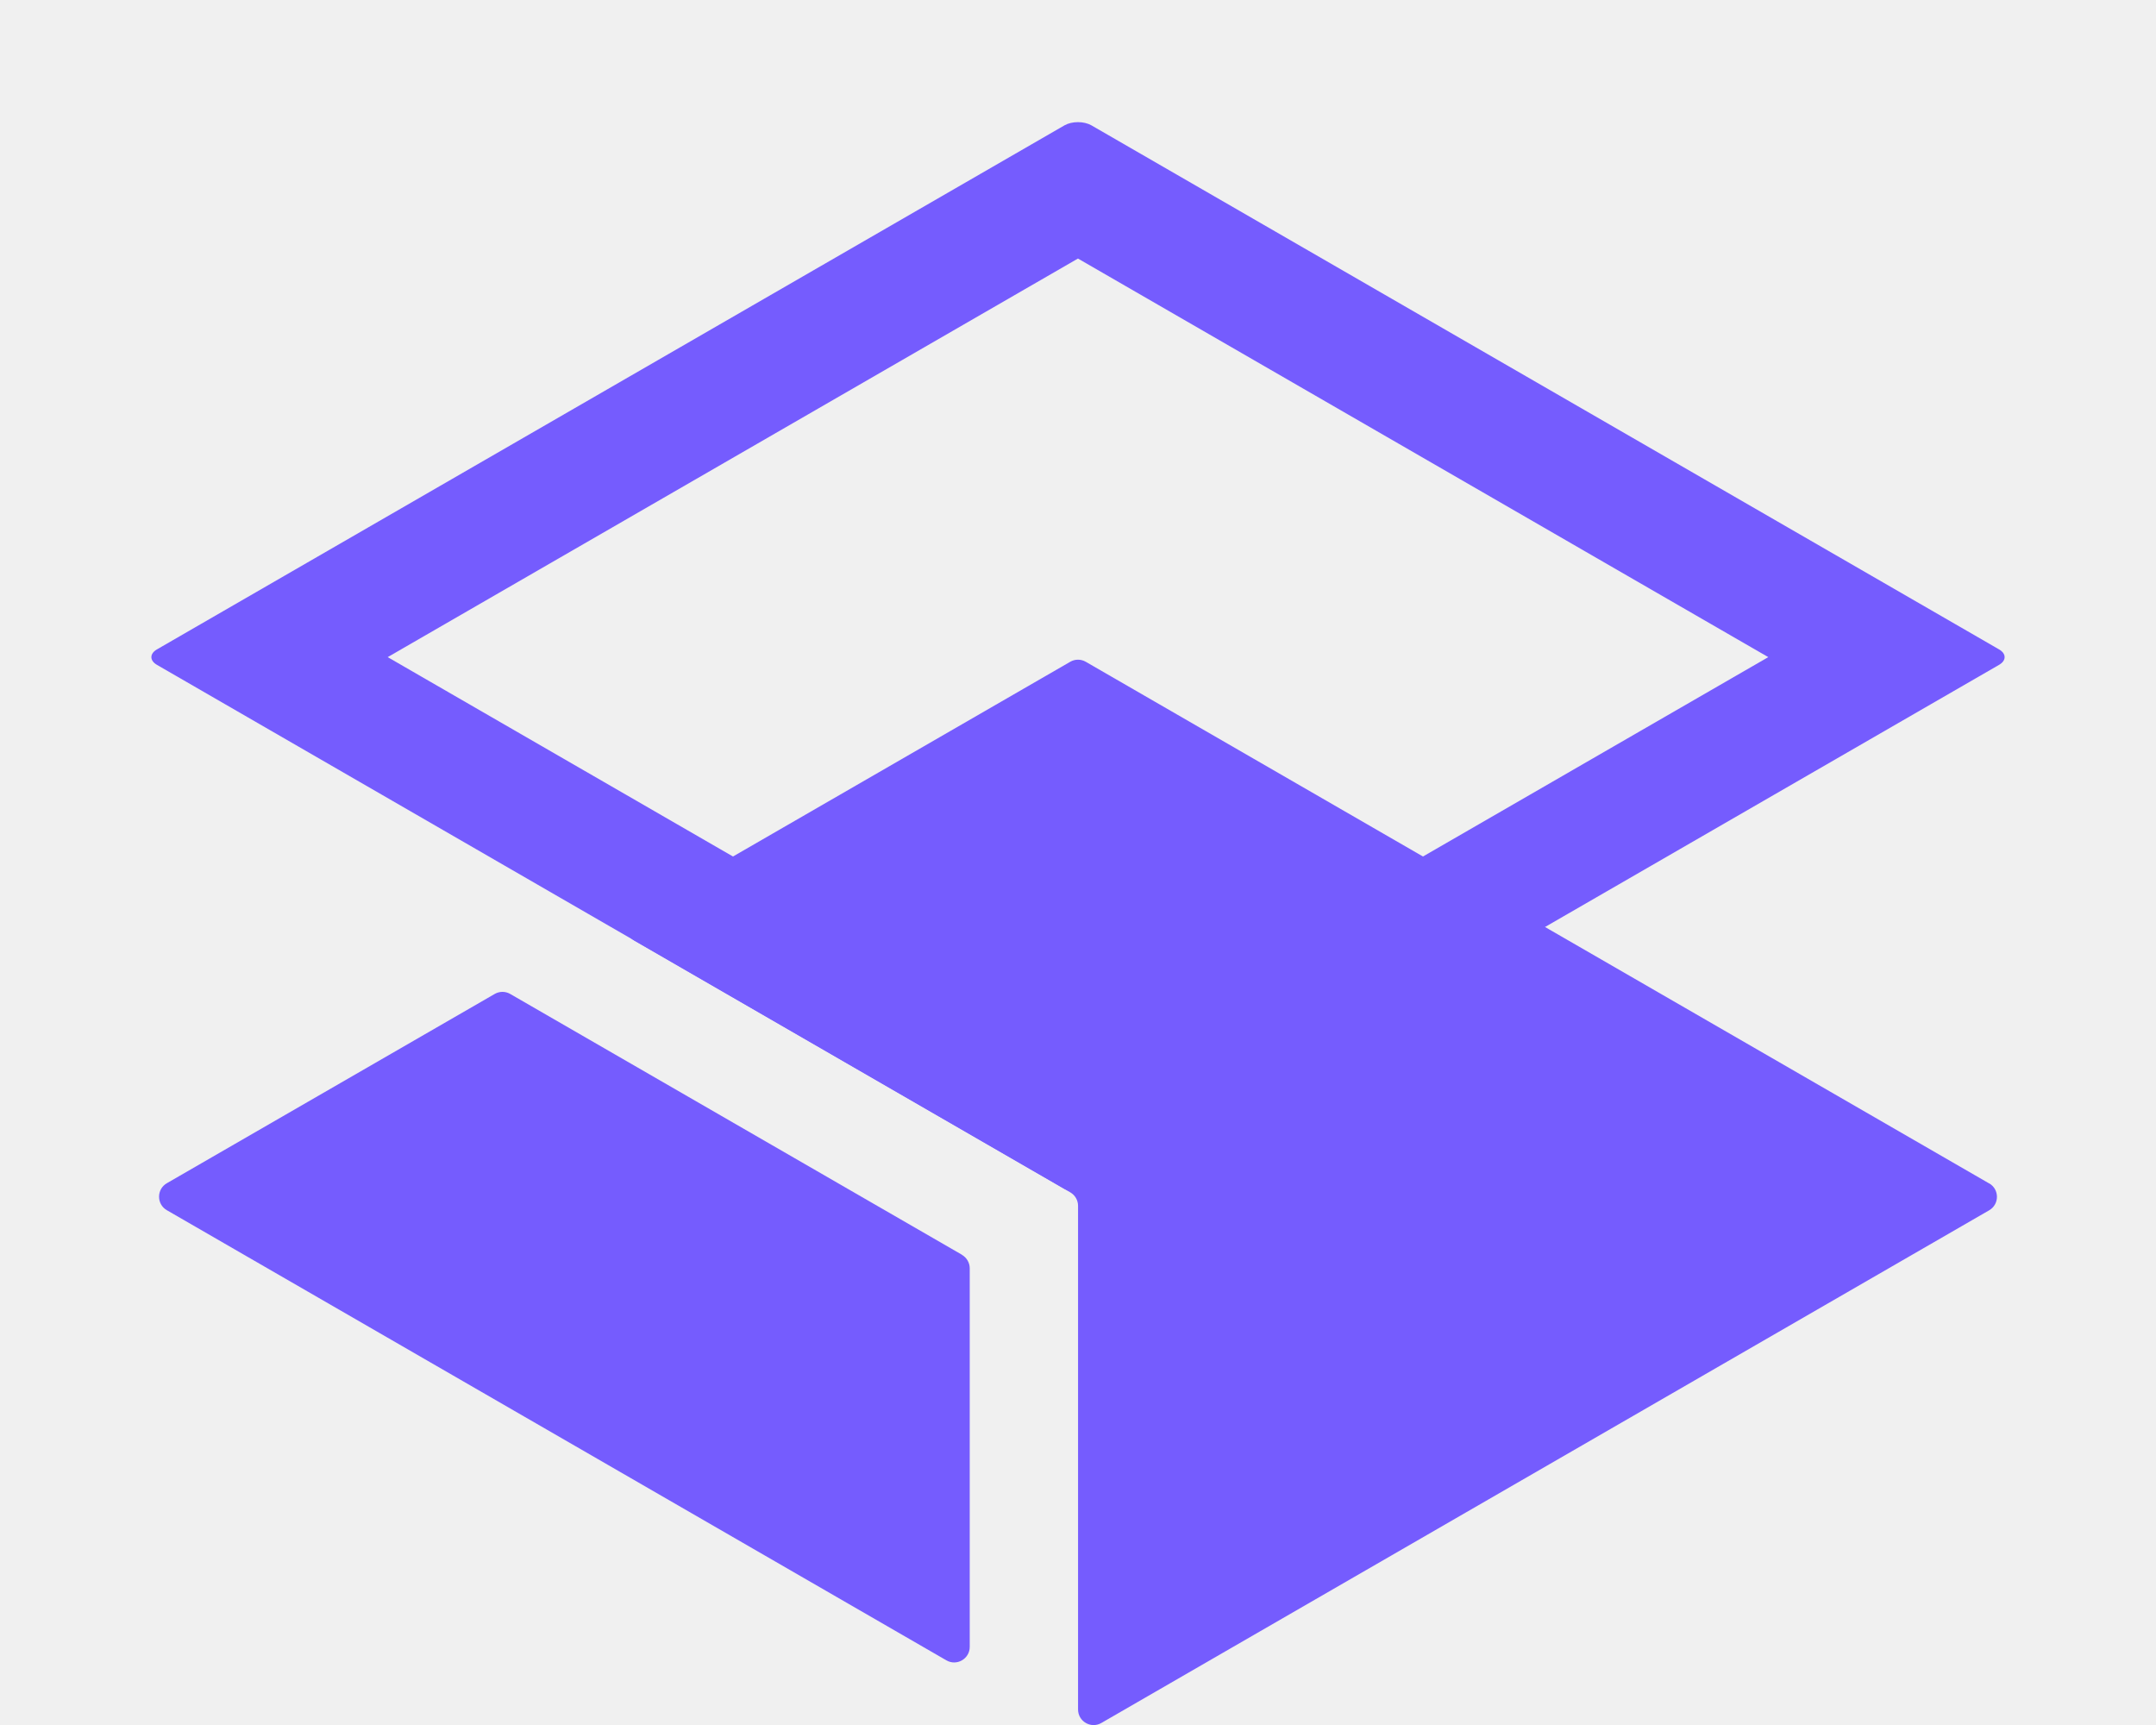
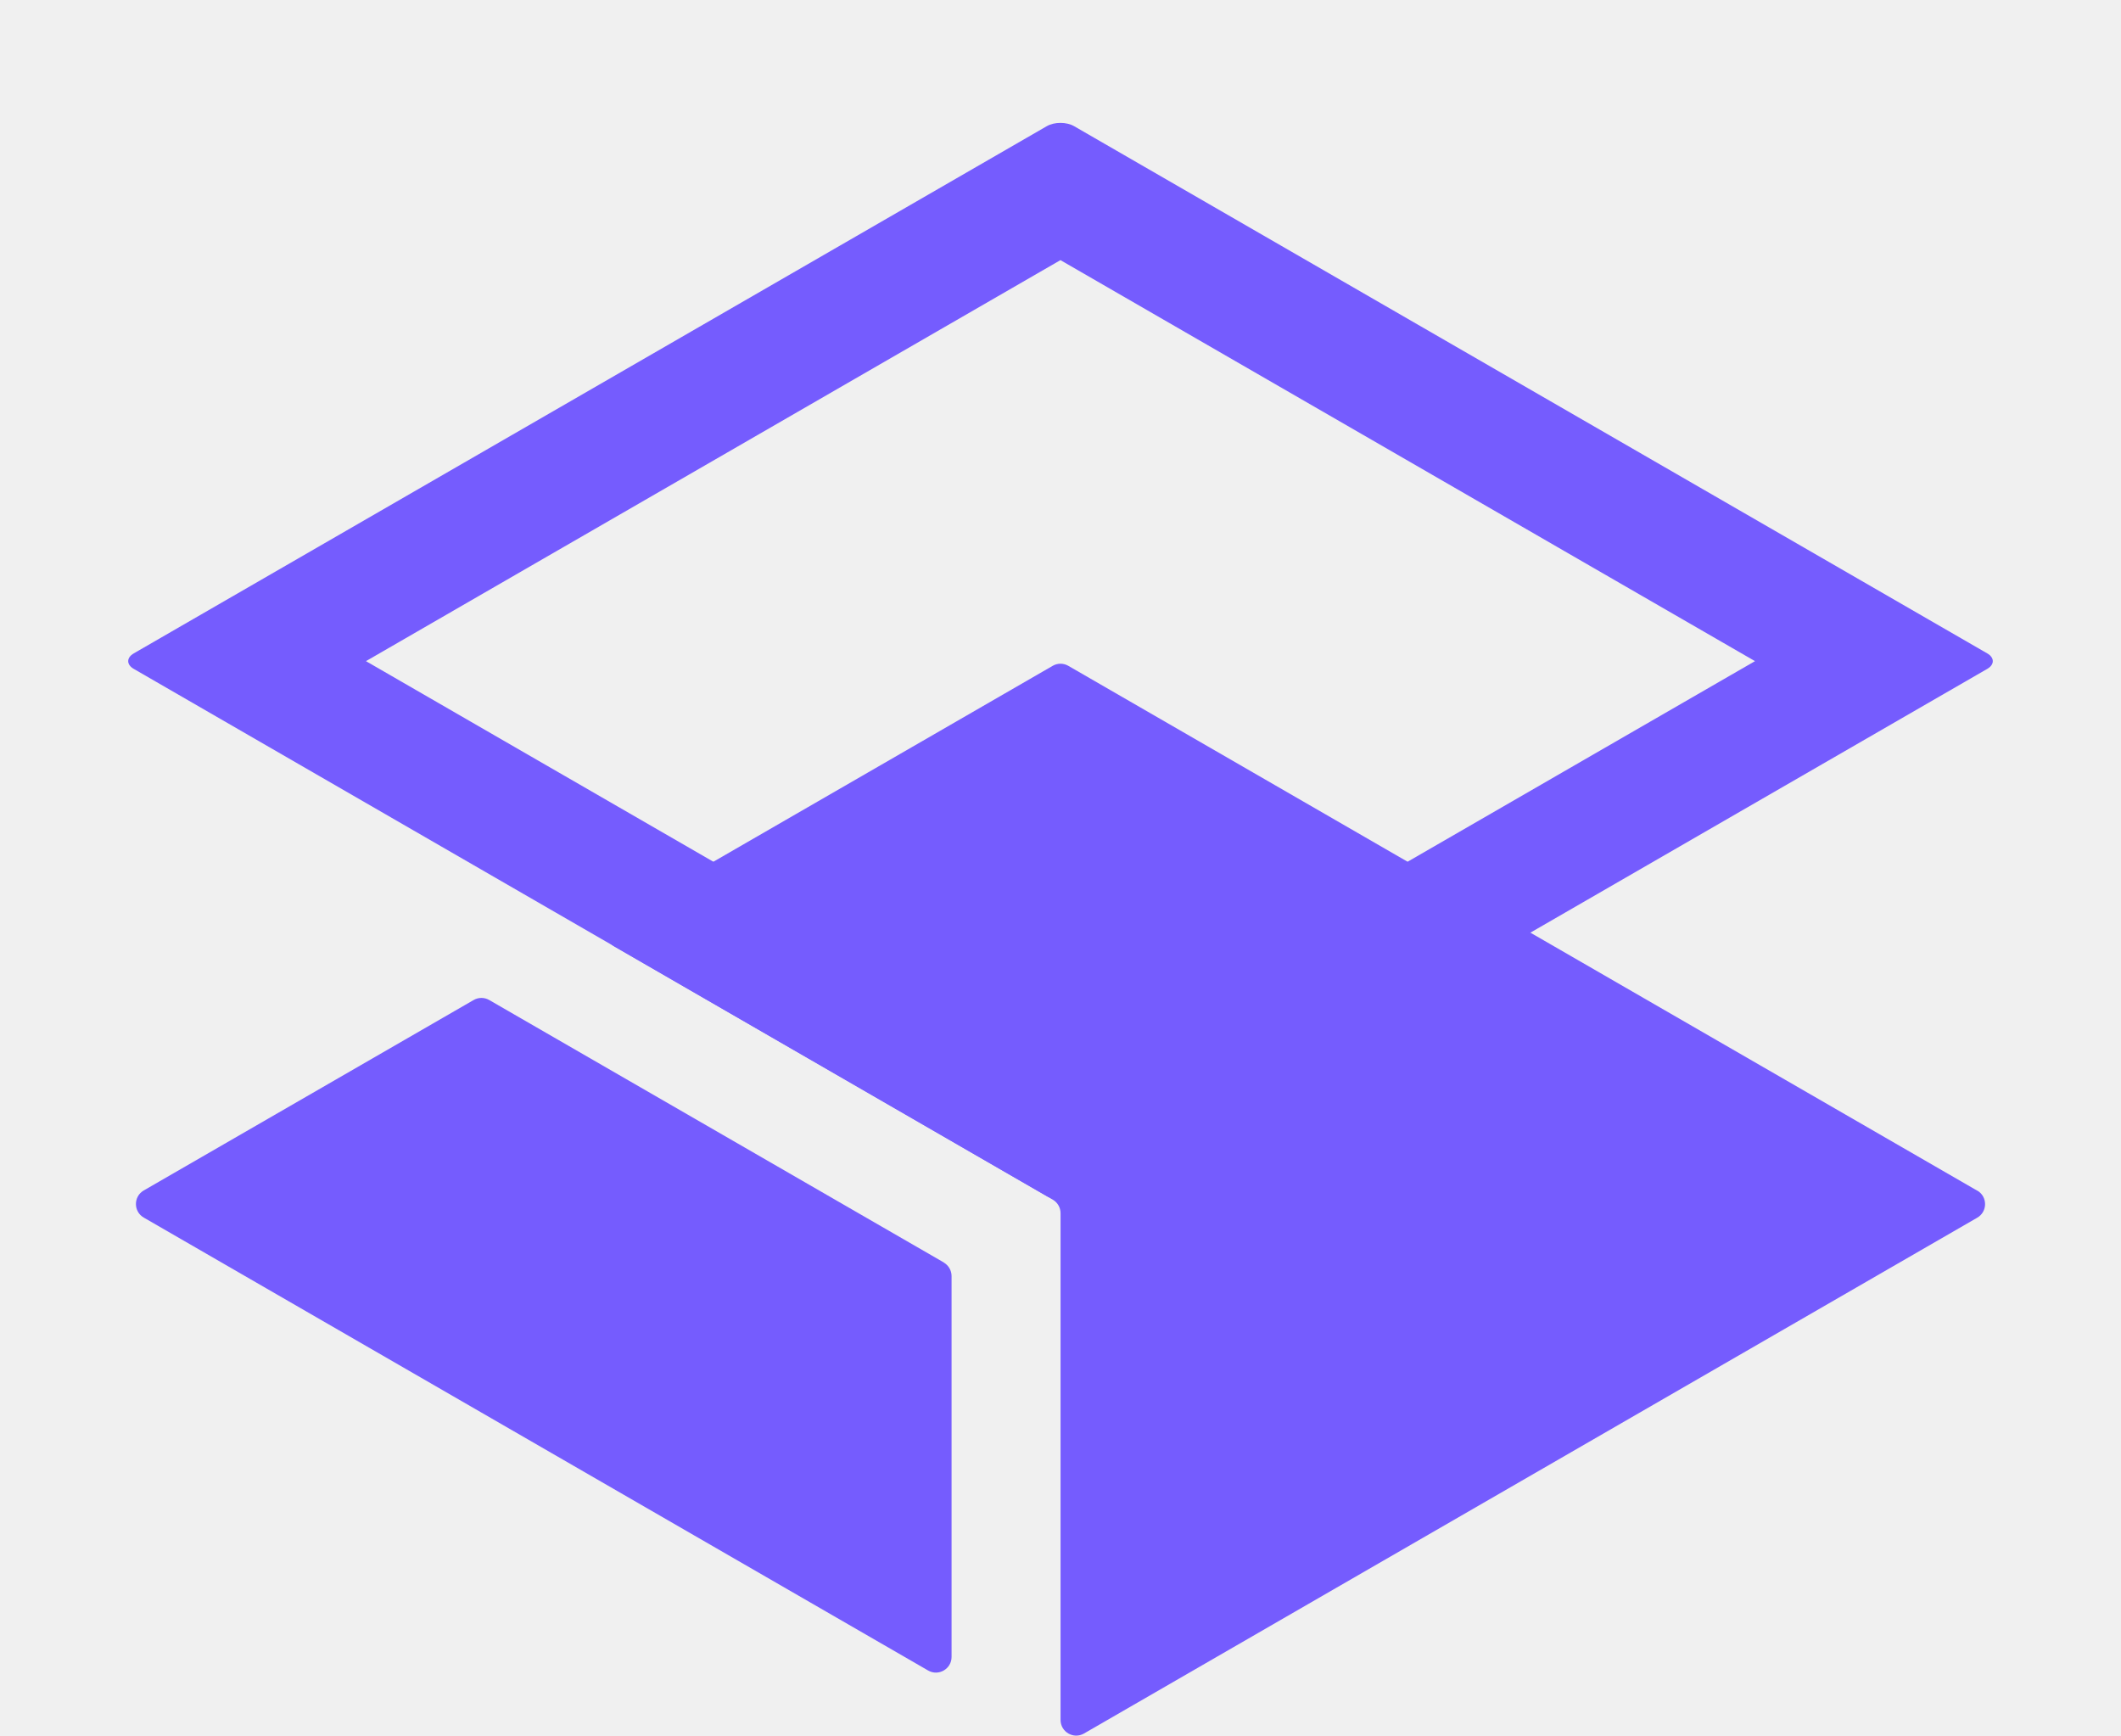
- <svg xmlns="http://www.w3.org/2000/svg" width="20" height="16" viewBox="0 0 195.95 161.14" fill="none">
+ <svg xmlns="http://www.w3.org/2000/svg" width="22" height="18" viewBox="0 0 195.95 161.14" fill="none">
  <defs>
    <mask id="lemma-logo-mask-dark" x="0" y="0" width="195.95" height="122.77" maskUnits="userSpaceOnUse">
      <path fill="#fff" d="M99.23 11.71l84.79 48.95c.7.4.7 1.05 0 1.45l-84.79 48.95c-.7.4-1.82.4-2.52 0L11.93 62.11c-.7-.4-.7-1.05 0-1.45L96.71 11.71c.7-.4 1.82-.4 2.52 0Z" />
    </mask>
  </defs>
  <path fill="#755CFE" d="M183.1 110.54c.97.56.97 1.96 0 2.52l-82.94 47.89c-.97.56-2.18-.14-2.18-1.26v-47.05c0-.52-.28-1-.73-1.26l-40.74-23.52c-.97-.56-.97-1.96 0-2.52l40.74-23.52c.45-.26 1-.26 1.45 0l84.4 48.73ZM87.13 117.22c.45.26.73.74.73 1.26v35.36c0 1.12-1.21 1.82-2.18 1.26L12.85 113.05c-.97-.56-.97-1.96 0-2.52l30.63-17.68c.45-.26 1-.26 1.45 0l42.2 24.36Z" />
  <g mask="url(#lemma-logo-mask-dark)">
    <path fill="none" stroke="#755CFE" stroke-width="22.81" d="M99.23 11.71l84.79 48.95c.7.4.7 1.05 0 1.45l-84.79 48.95c-.7.4-1.82.4-2.52 0L11.93 62.11c-.7-.4-.7-1.05 0-1.45L96.71 11.71c.7-.4 1.82-.4 2.52 0Z" />
  </g>
</svg>
